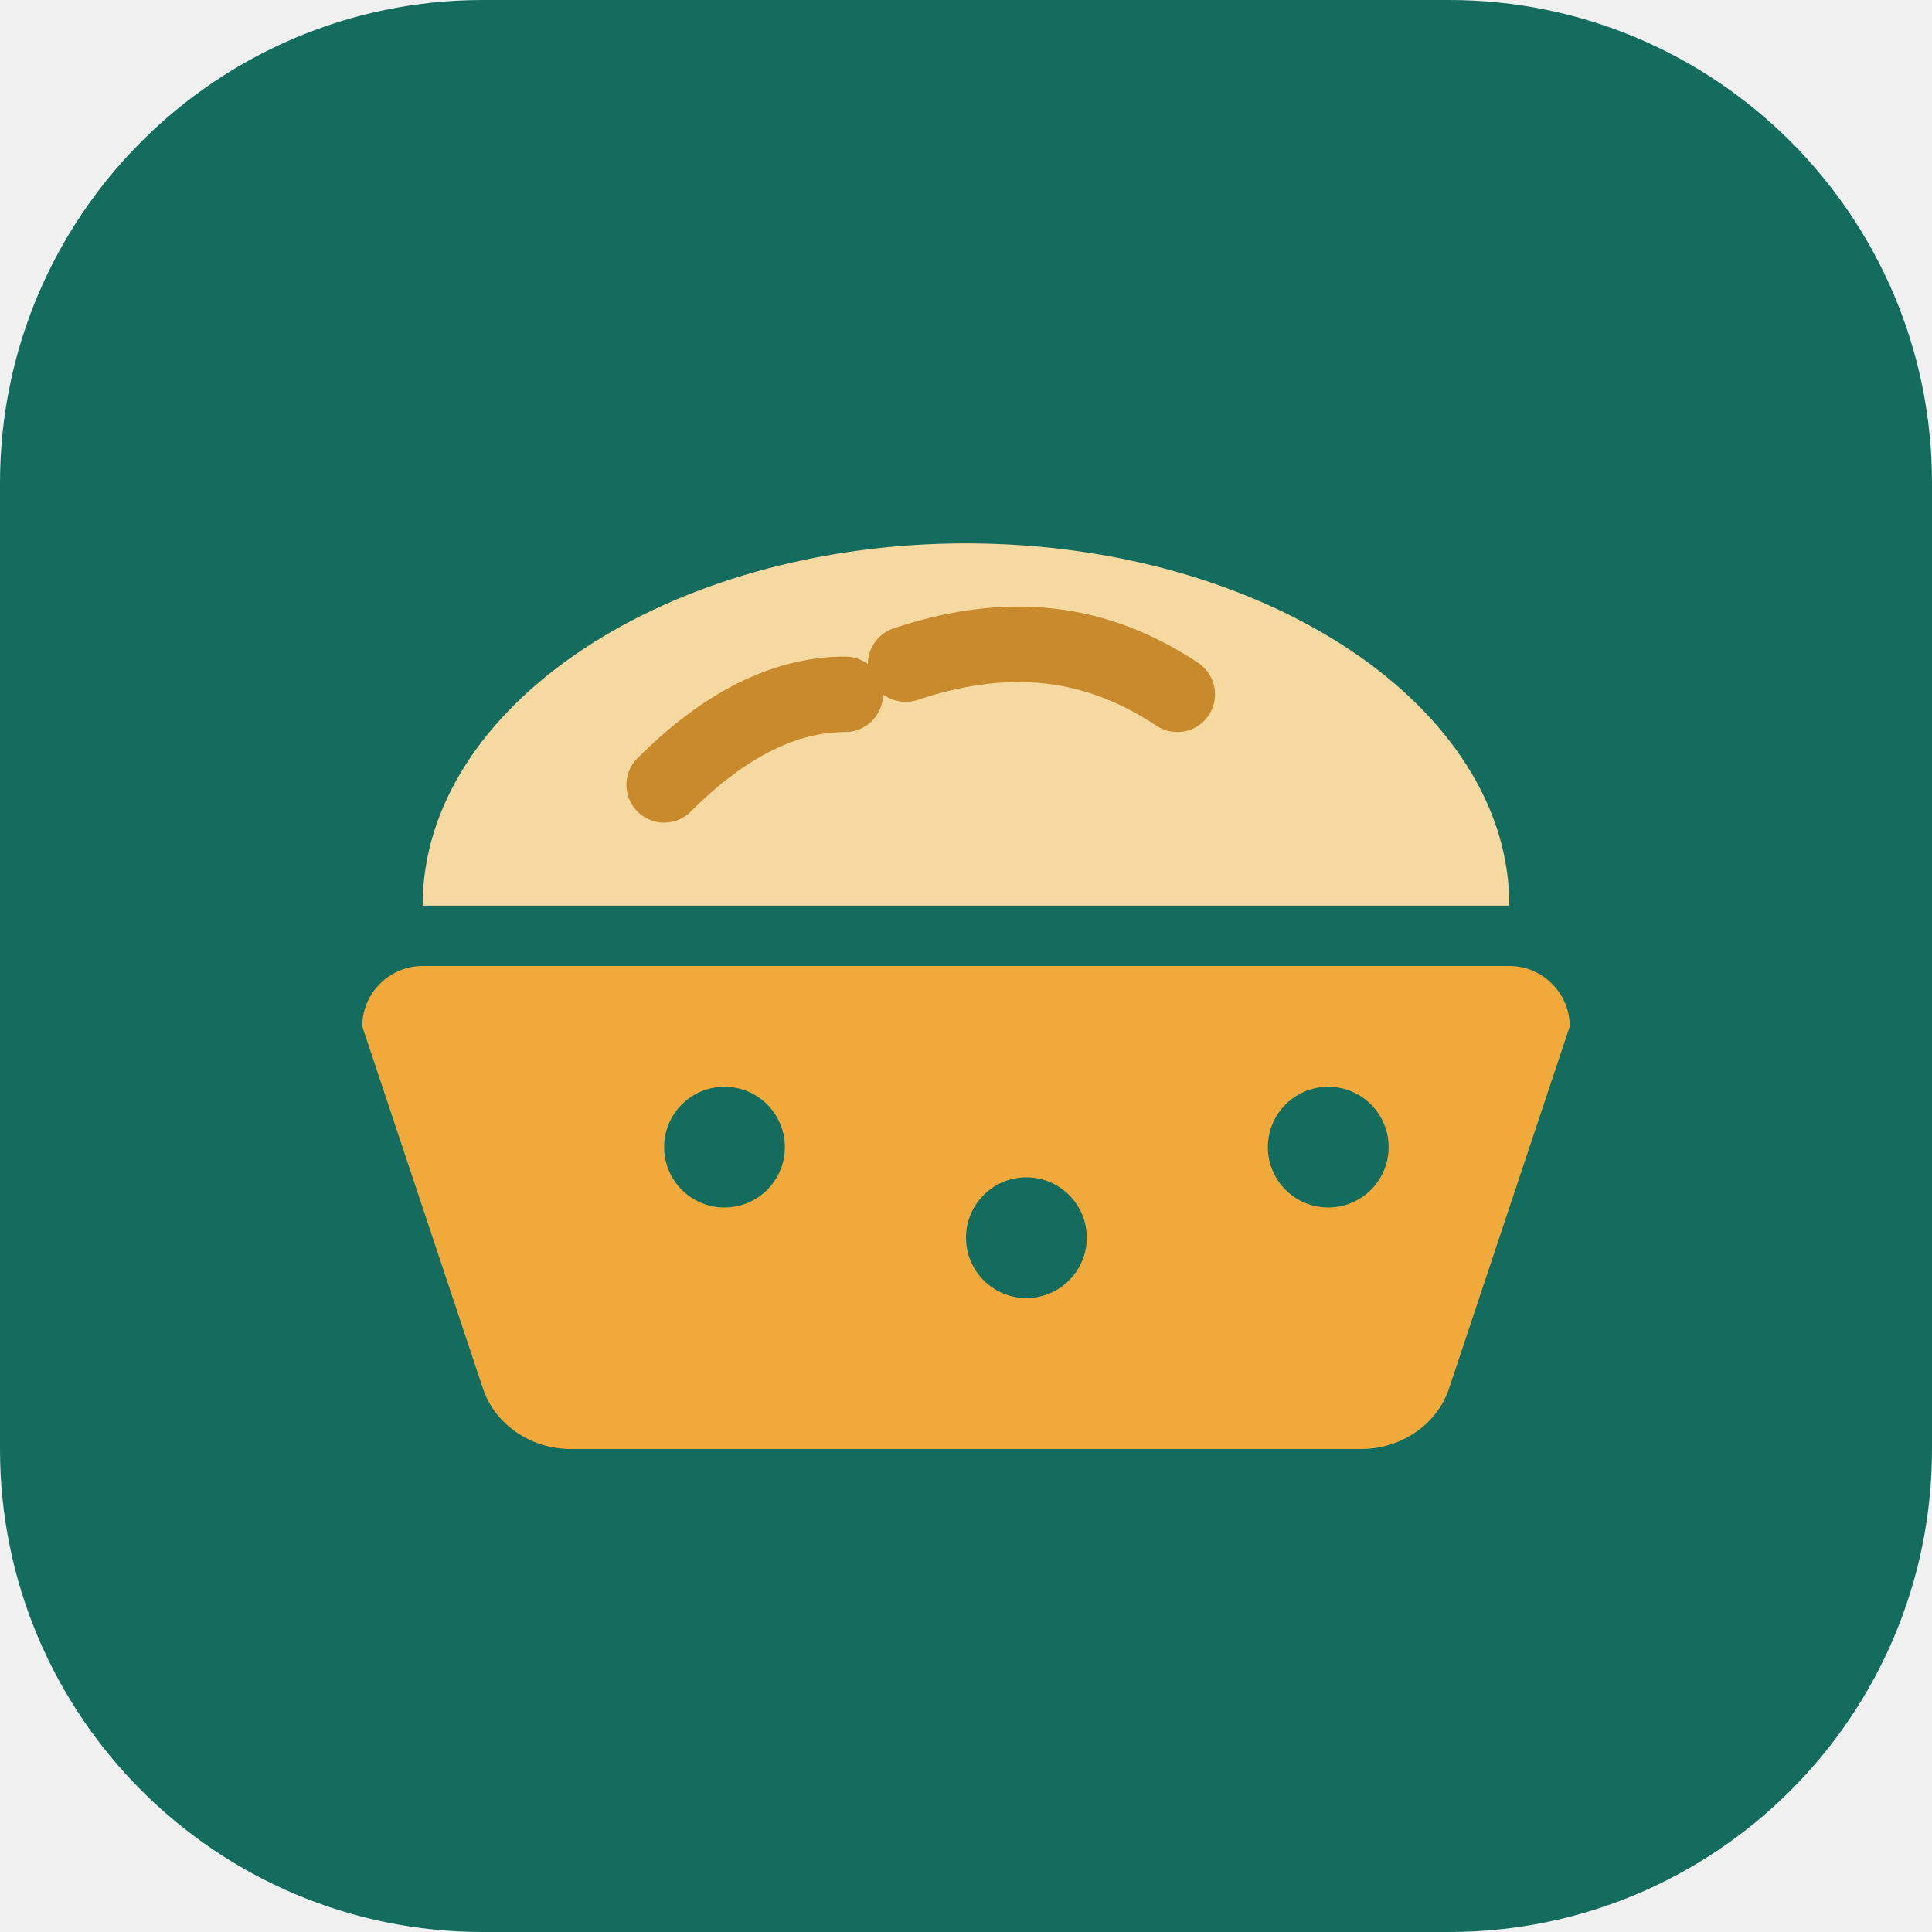
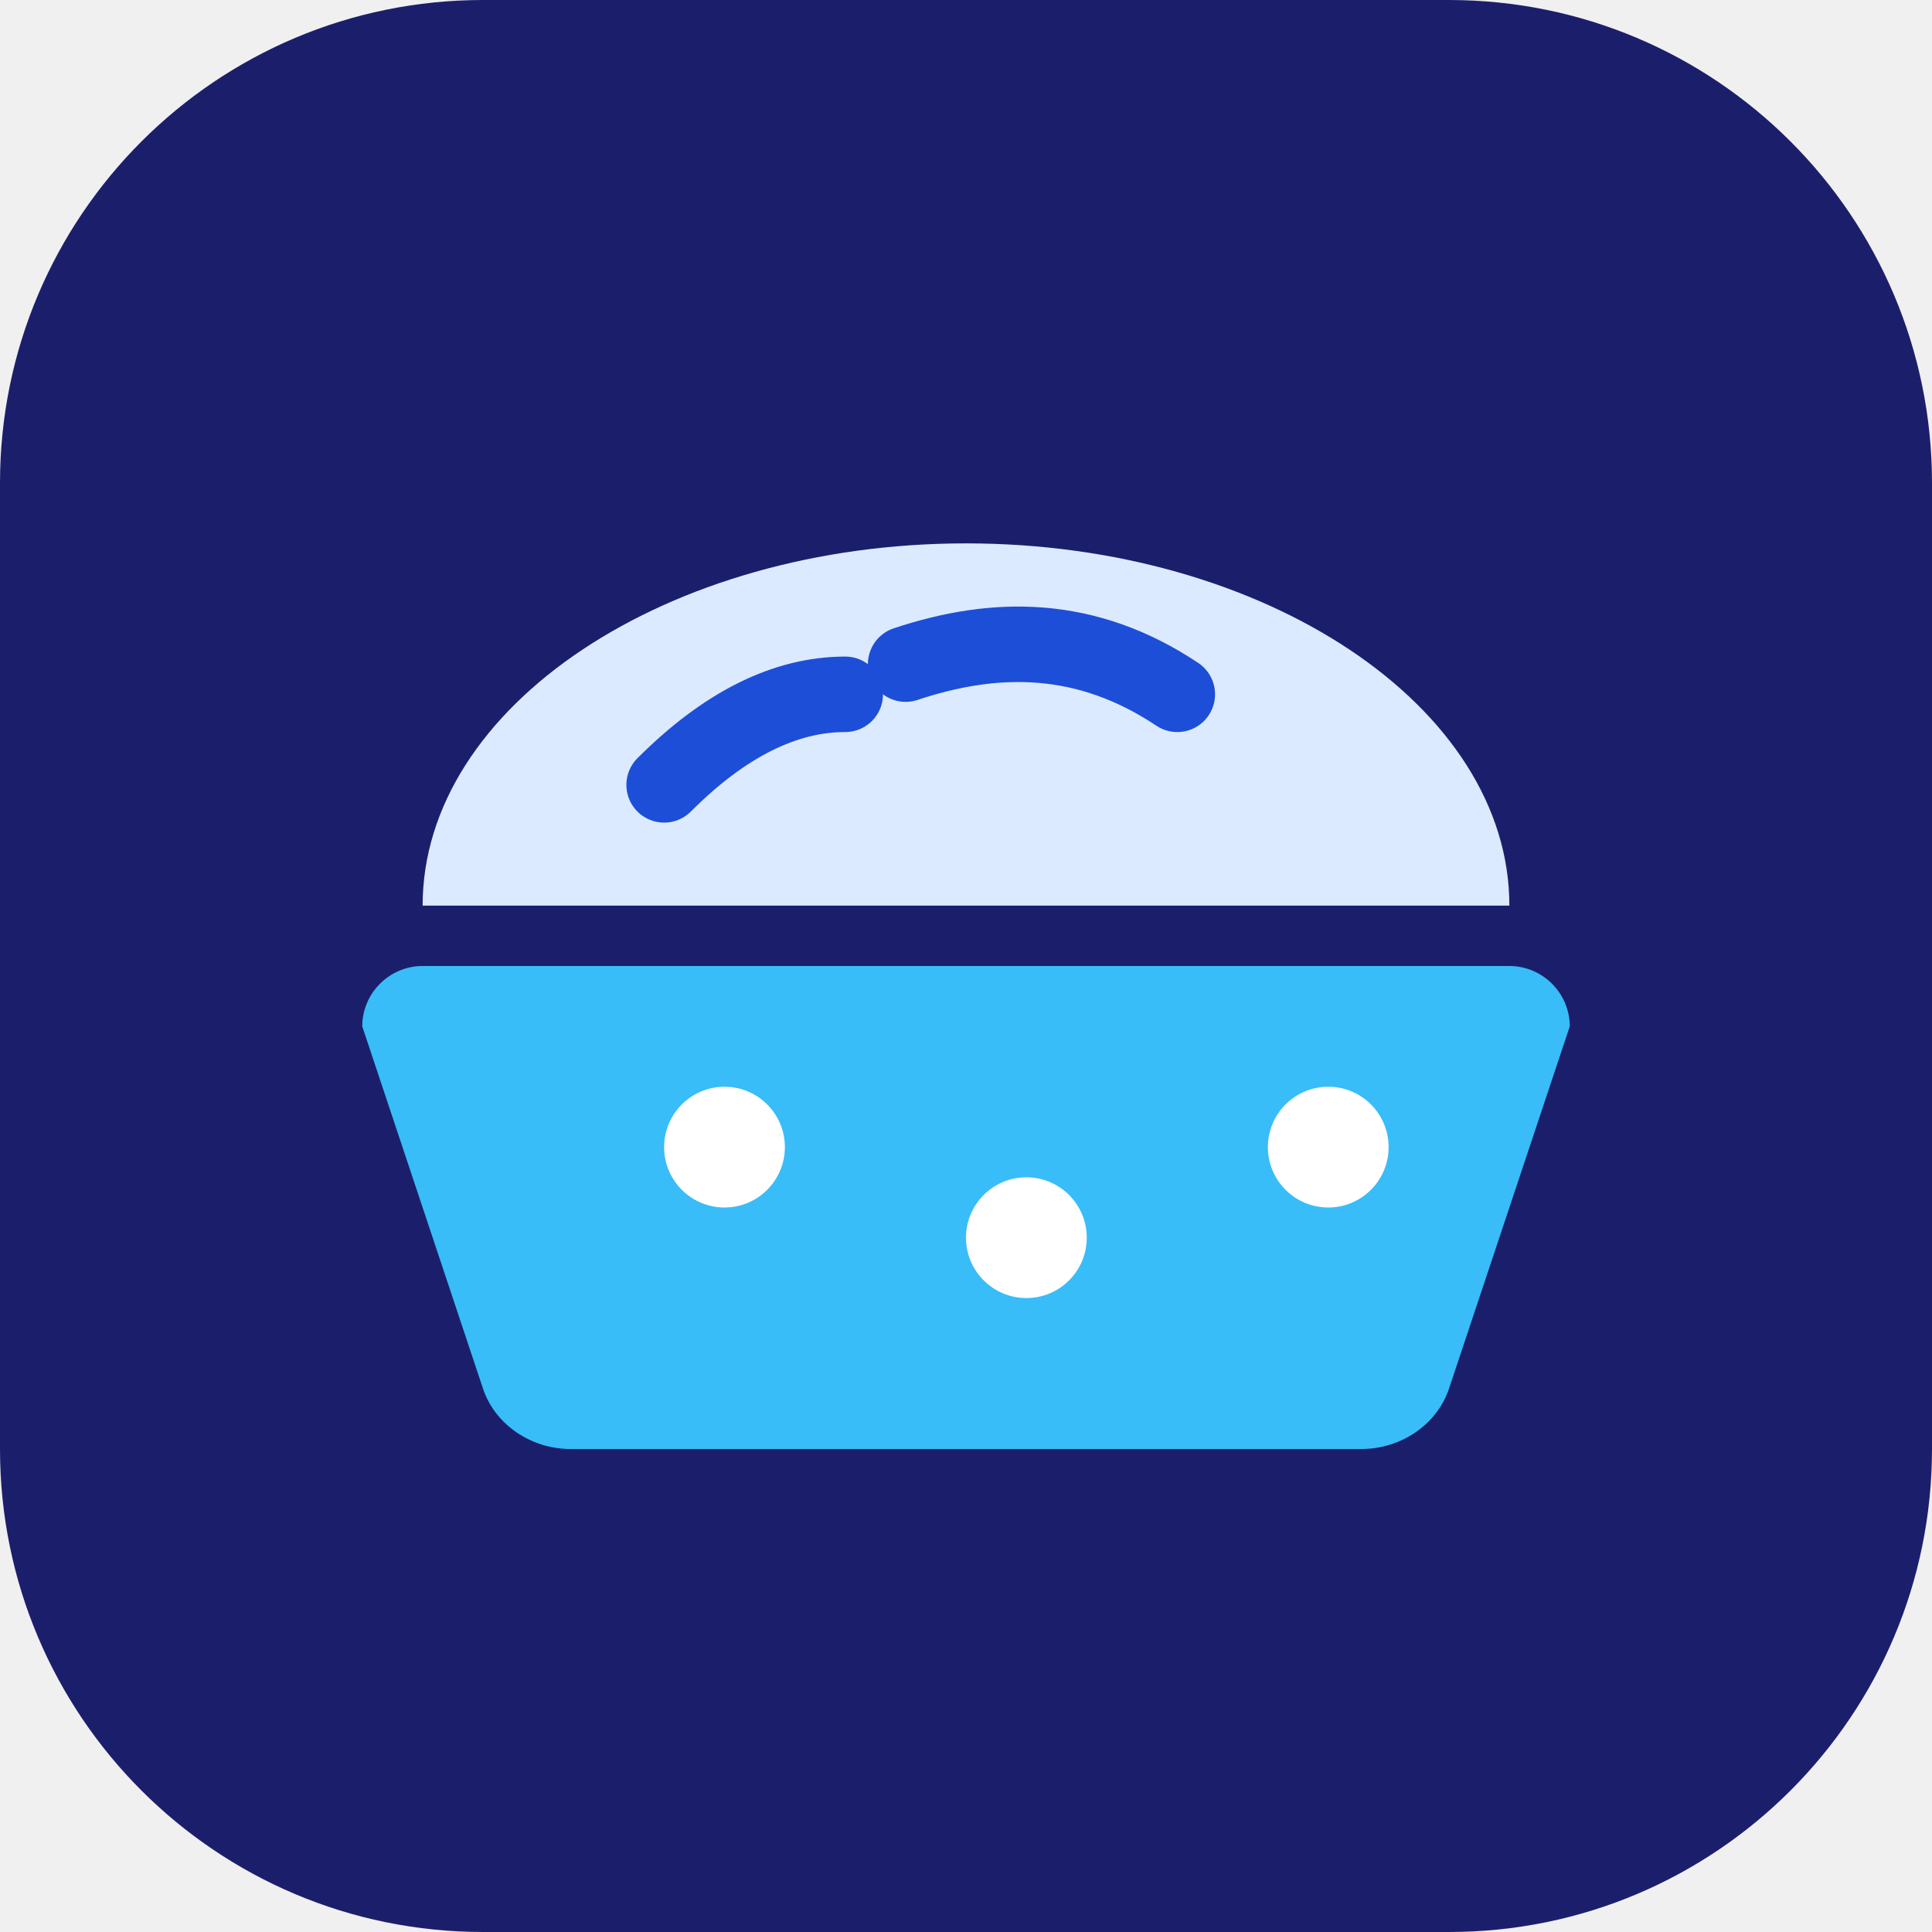
<svg xmlns="http://www.w3.org/2000/svg" viewBox="0 0 64 64">
-   <rect width="64" height="64" rx="16" fill="#146c5f" />
-   <path d="M12 34c0-1.1.9-2 2-2h36c1.1 0 2 .9 2 2l-4 12c-.4 1.2-1.6 2-2.9 2H18.9c-1.3 0-2.5-.8-2.9-2l-4-12Z" fill="#f2a93b" />
-   <path d="M14 30c0-6.6 8.1-12 18-12s18 5.4 18 12H14Z" fill="#f6d9a0" />
-   <path d="M22 26c2-2 4-3 6-3M30 22c3-1 6-1 9 1" stroke="#c98a2e" stroke-width="2.5" stroke-linecap="round" fill="none" />
-   <circle cx="24" cy="38" r="2" fill="#146c5f" />
-   <circle cx="34" cy="41" r="2" fill="#146c5f" />
-   <circle cx="44" cy="38" r="2" fill="#146c5f" />
+   <rect width="64" height="64" rx="16" fill="#1b1f6b" />
+   <path d="M12 34c0-1.1.9-2 2-2h36c1.1 0 2 .9 2 2l-4 12c-.4 1.2-1.6 2-2.9 2H18.9c-1.3 0-2.5-.8-2.9-2l-4-12Z" fill="#38bdf8" />
+   <path d="M14 30c0-6.6 8.1-12 18-12s18 5.4 18 12H14Z" fill="#dbeafe" />
+   <path d="M22 26c2-2 4-3 6-3M30 22c3-1 6-1 9 1" stroke="#1d4ed8" stroke-width="2.5" stroke-linecap="round" fill="none" />
+   <circle cx="24" cy="38" r="2" fill="#ffffff" />
+   <circle cx="34" cy="41" r="2" fill="#ffffff" />
+   <circle cx="44" cy="38" r="2" fill="#ffffff" />
</svg>
